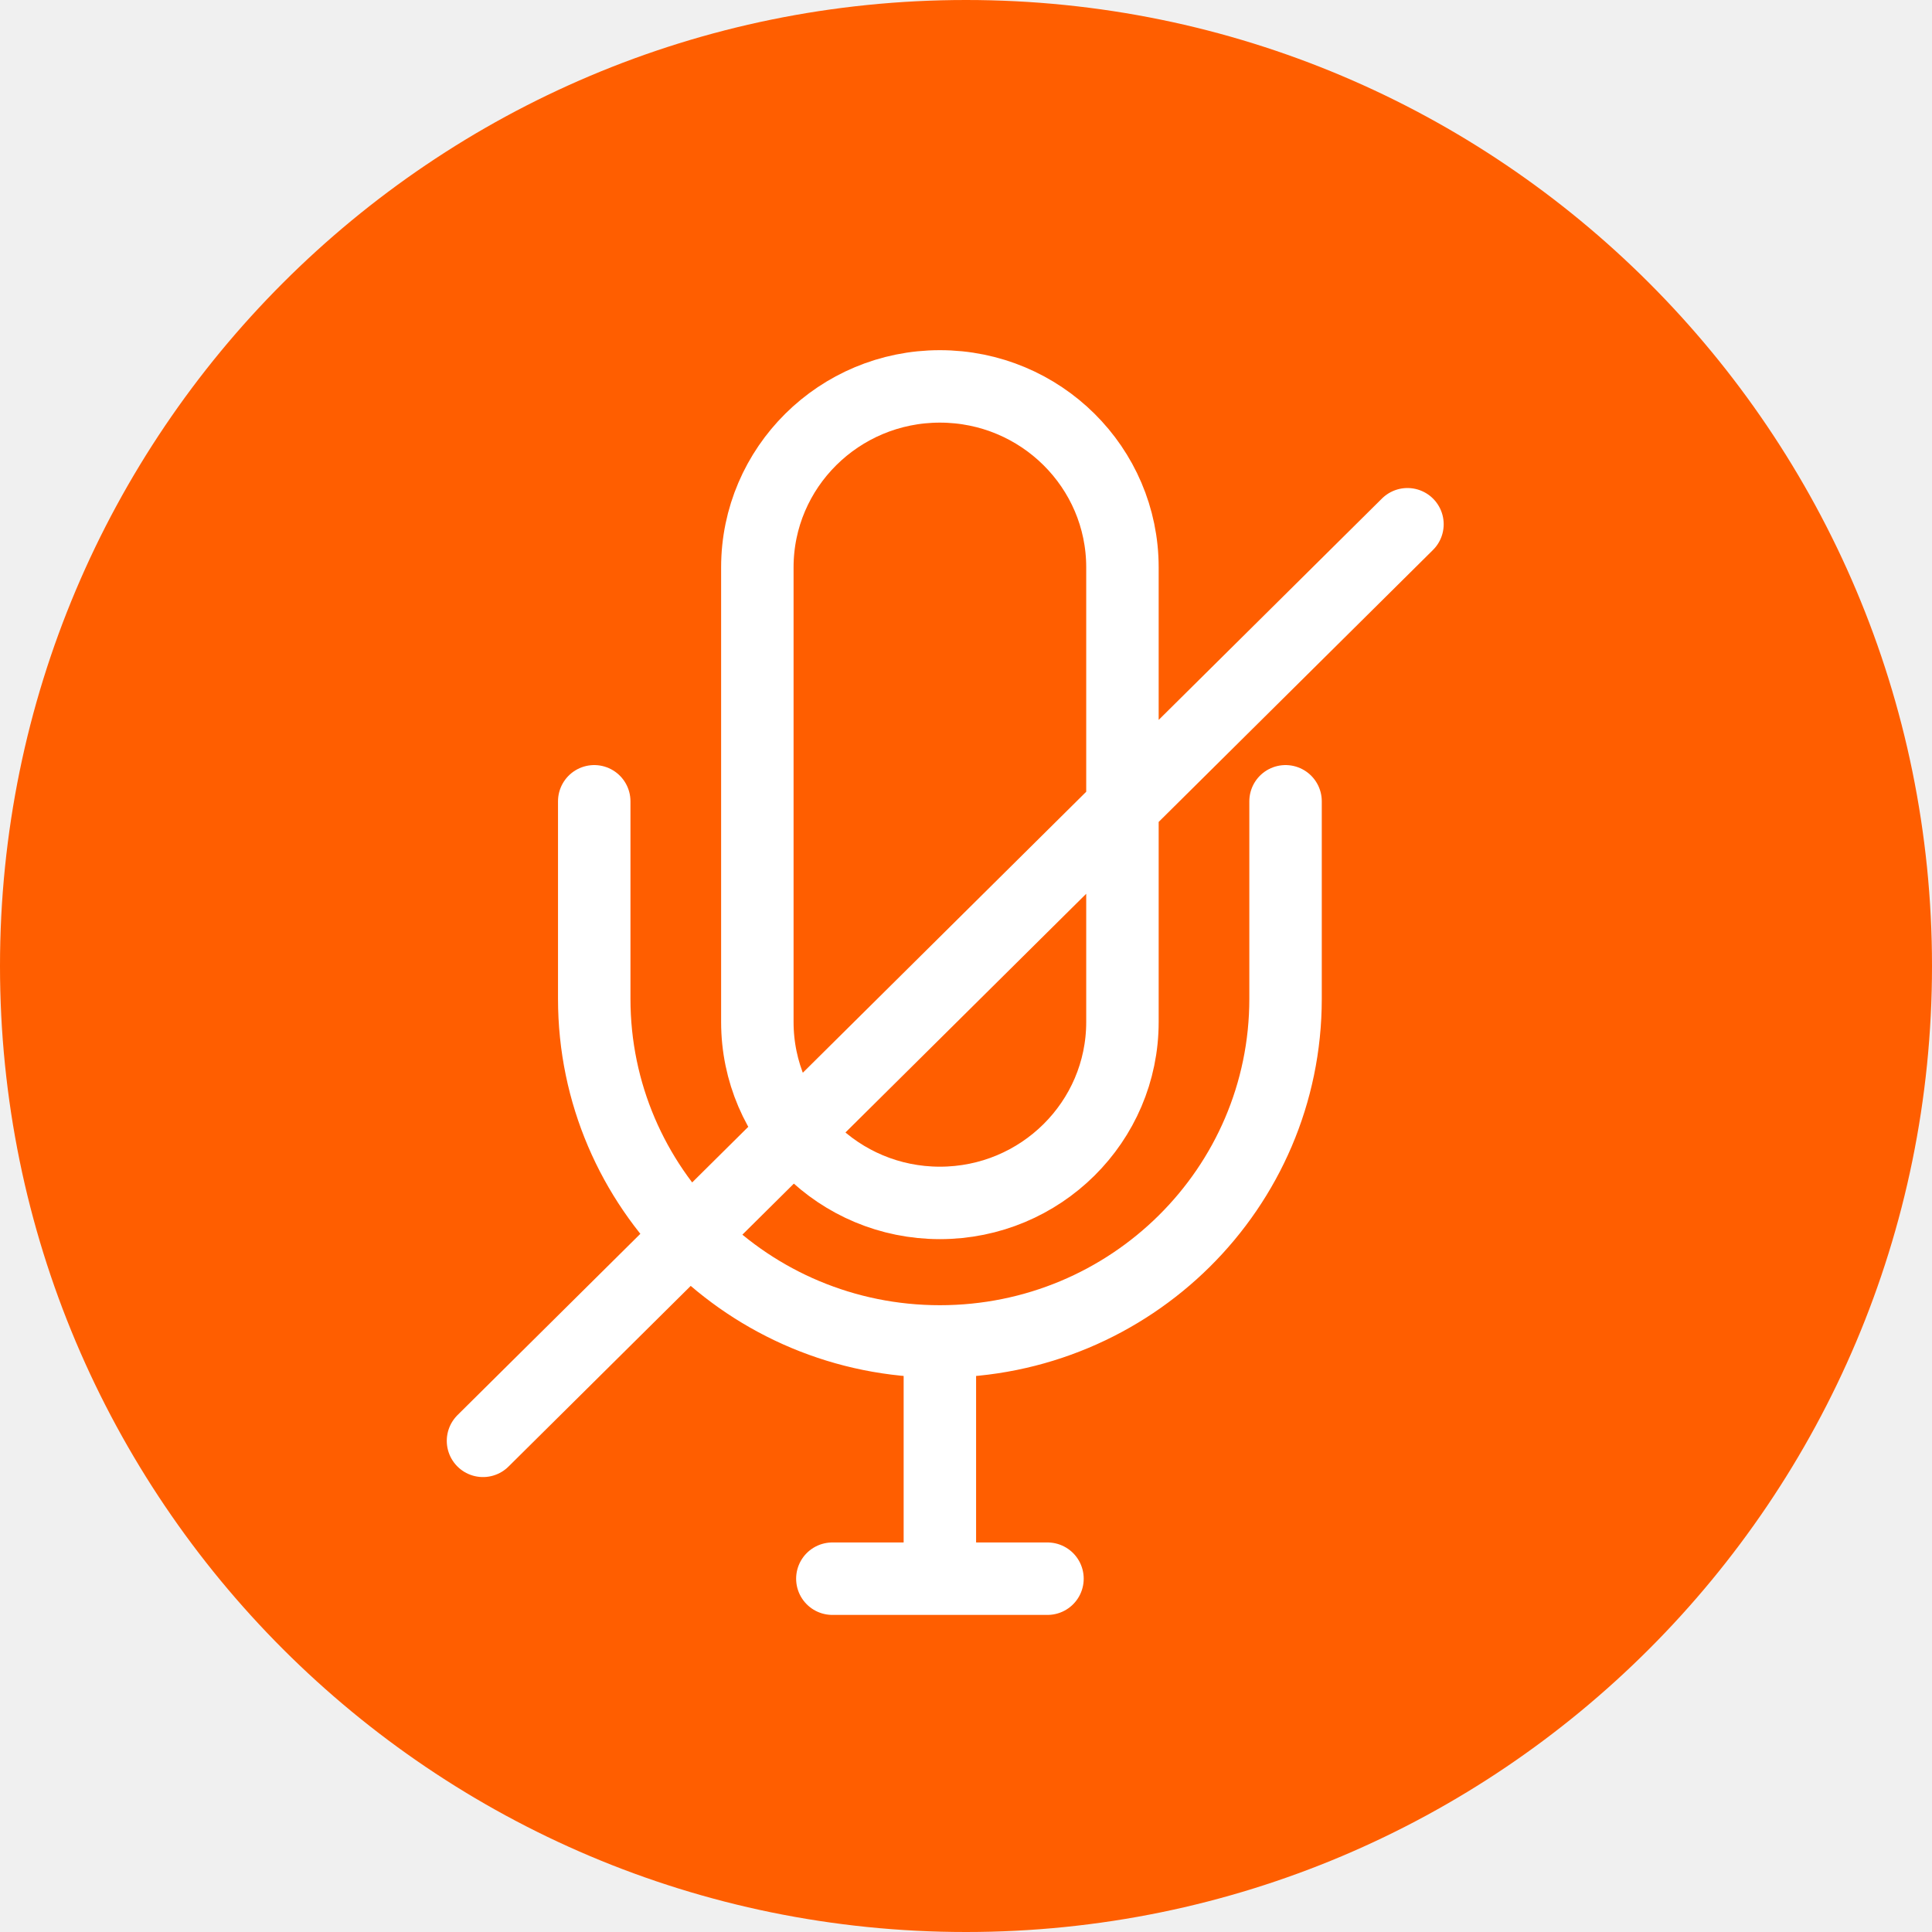
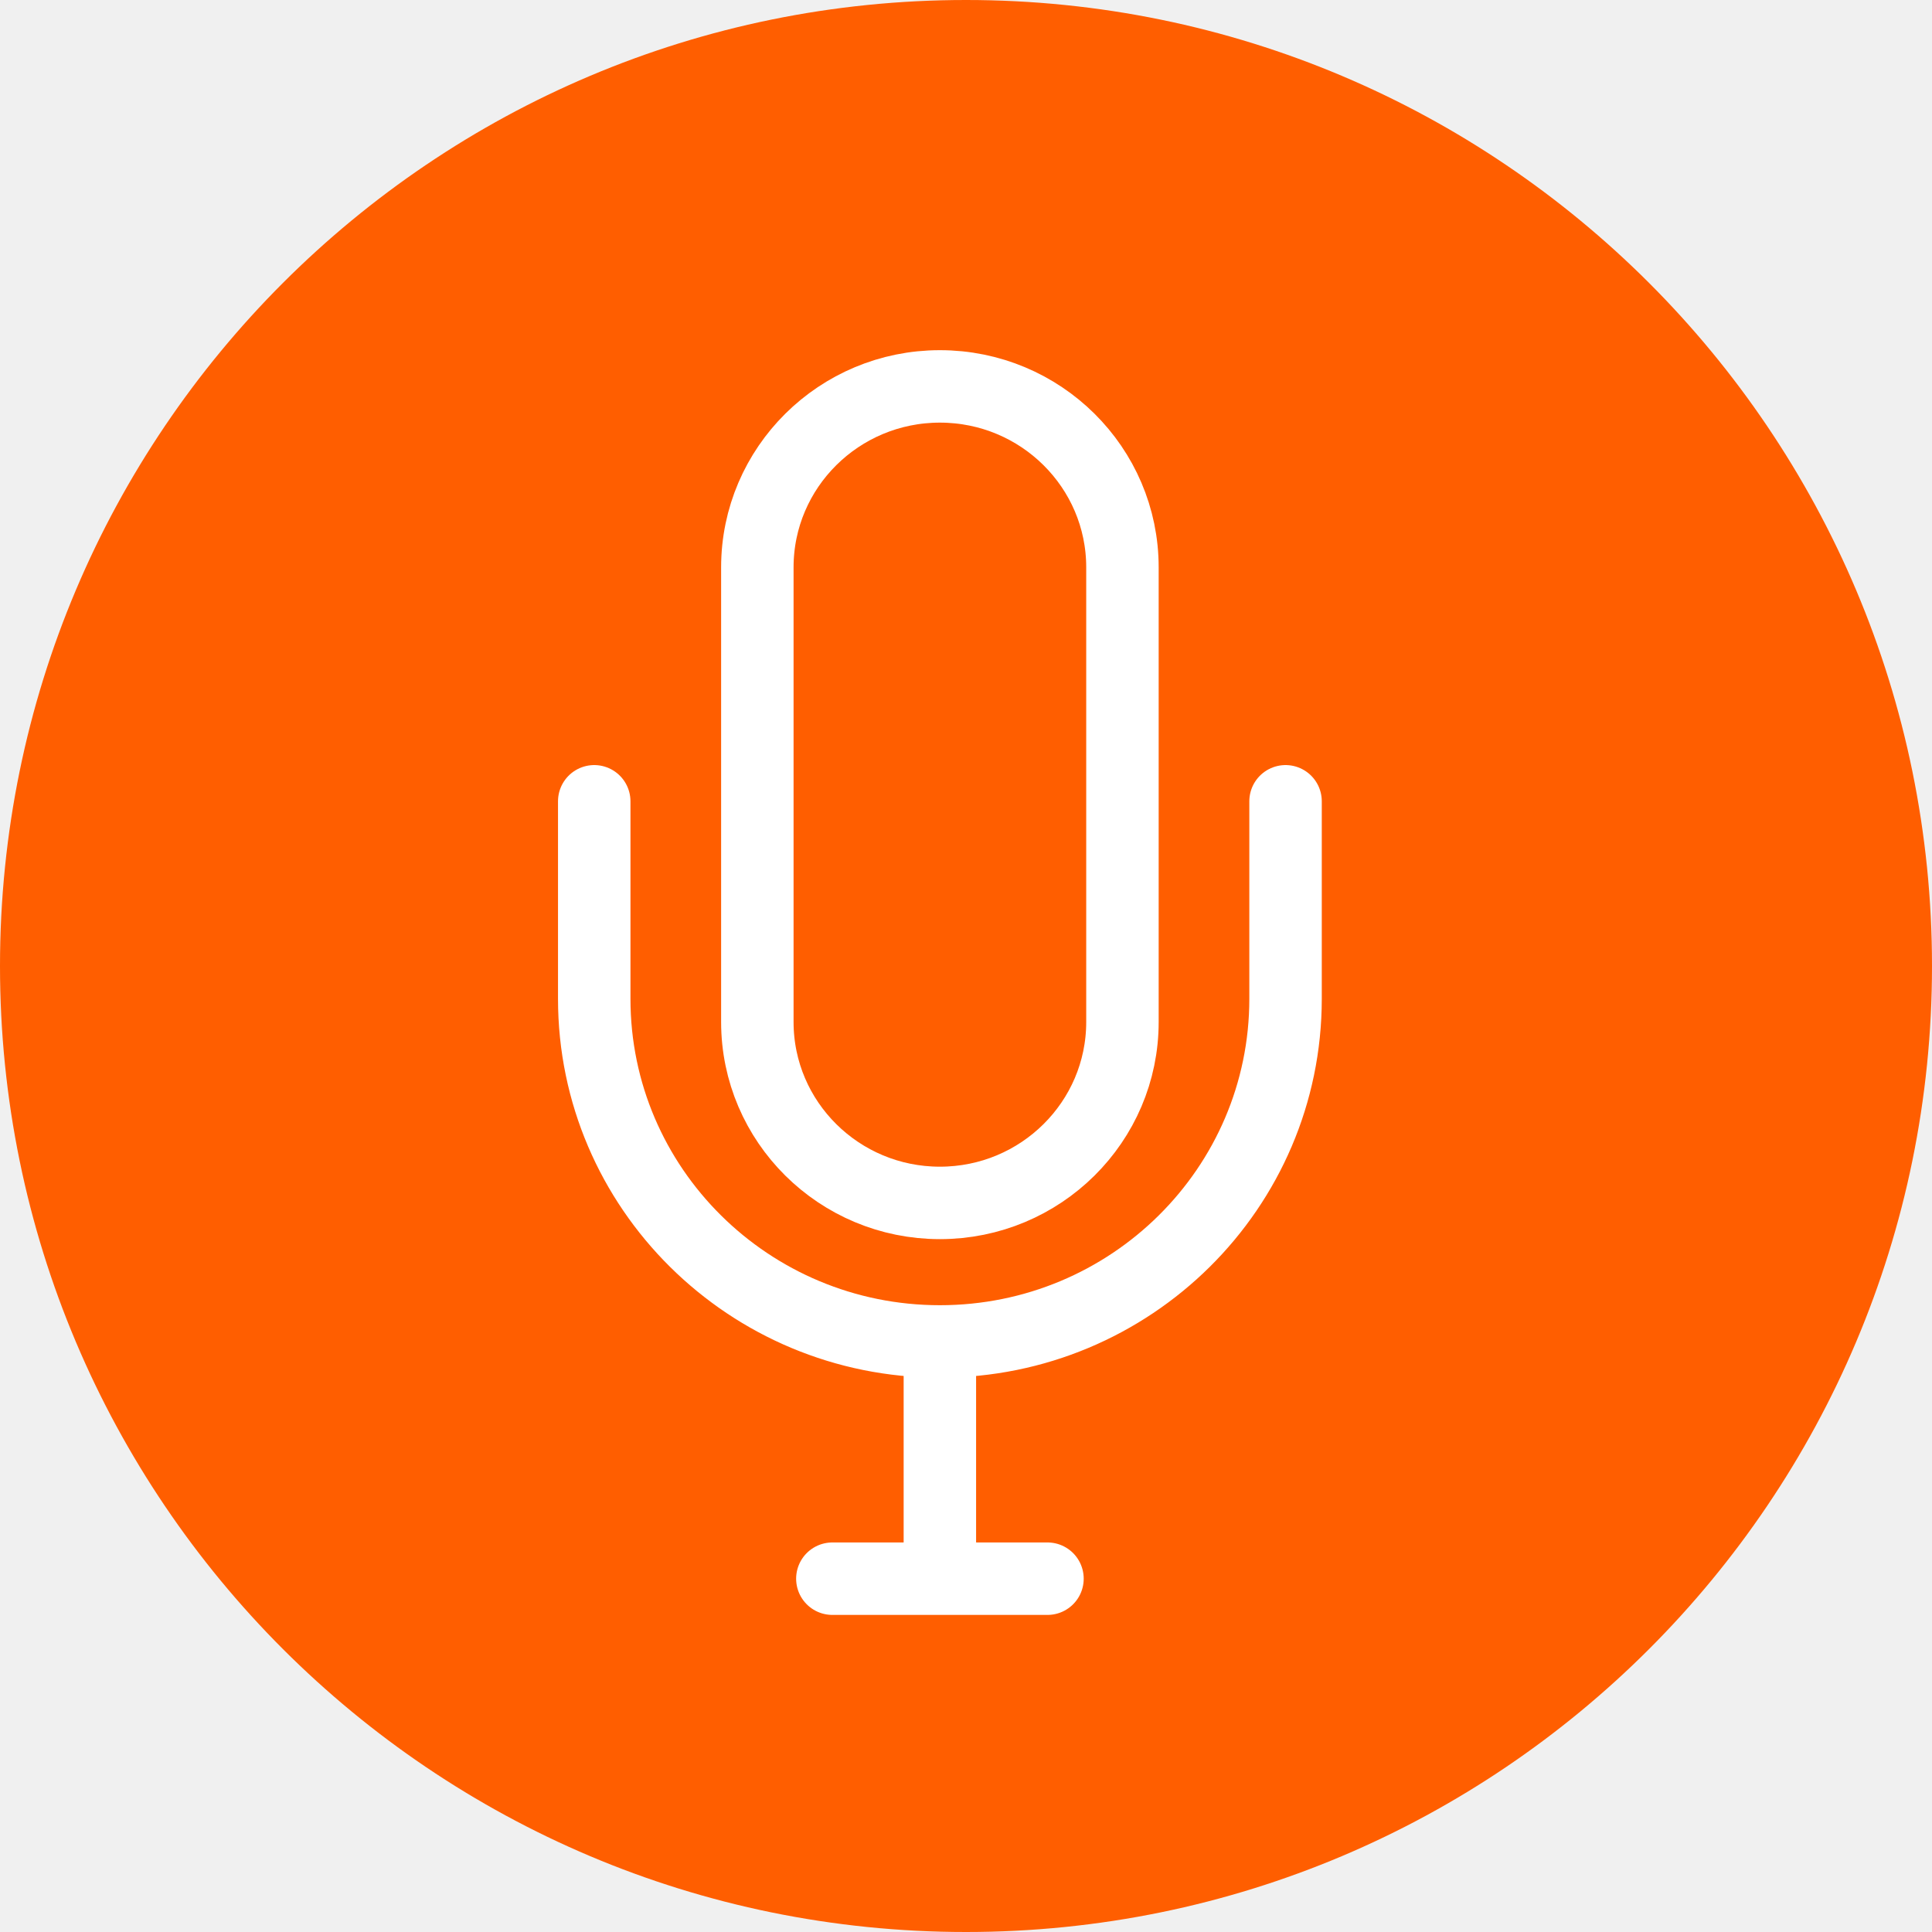
<svg xmlns="http://www.w3.org/2000/svg" width="40px" height="40px" viewBox="0 0 40 40" version="1.1">
  <defs />
  <g id="Symbols" stroke="none" stroke-width="1" fill="none" fill-rule="evenodd">
-     <g id="micro_off_clic">
+     <g id="micro_on_clic">
      <path d="M20,40 C31.046,40 40,31.046 40,20 C40,8.954 31.046,0 20,0 C8.954,0 0,8.954 0,20 C0,31.046 8.954,40 20,40 Z" fill="#FF5E00" />
-       <path d="M15.68,21.159 C15.68,23.227 17.373,24.905 19.459,24.905 C21.547,24.905 23.239,23.227 23.239,21.159 L23.239,11.747 C23.239,9.678 21.547,8 19.459,8 C17.373,8 15.68,9.678 15.68,11.747 L15.68,21.159 L15.68,21.159 Z M26.616,16.59 L26.616,20.679 C26.616,24.598 23.411,27.773 19.459,27.773 M19.459,27.773 L19.459,32.192 L19.459,27.773 Z M17.233,32.685 L21.687,32.685 L17.233,32.685 Z M12.303,16.59 L12.303,20.679 C12.303,24.598 15.508,27.773 19.46,27.773 M10,29.831 L29.14,10.854 L10,29.831 Z" stroke="#FFFFFF" stroke-width="1.5" stroke-linecap="round" stroke-linejoin="round" />
+       <path d="M15.68,21.159 C15.68,23.227 17.373,24.905 19.459,24.905 C21.547,24.905 23.239,23.227 23.239,21.159 L23.239,11.747 C23.239,9.678 21.547,8 19.459,8 C17.373,8 15.68,9.678 15.68,11.747 L15.68,21.159 L15.68,21.159 Z M26.616,16.59 L26.616,20.679 C26.616,24.598 23.411,27.773 19.459,27.773 M19.459,27.773 L19.459,32.192 L19.459,27.773 Z M17.233,32.685 L21.687,32.685 L17.233,32.685 Z M12.303,16.59 L12.303,20.679 C12.303,24.598 15.508,27.773 19.46,27.773" stroke="#FFFFFF" stroke-width="1.5" stroke-linecap="round" stroke-linejoin="round" />
    </g>
  </g>
</svg>
